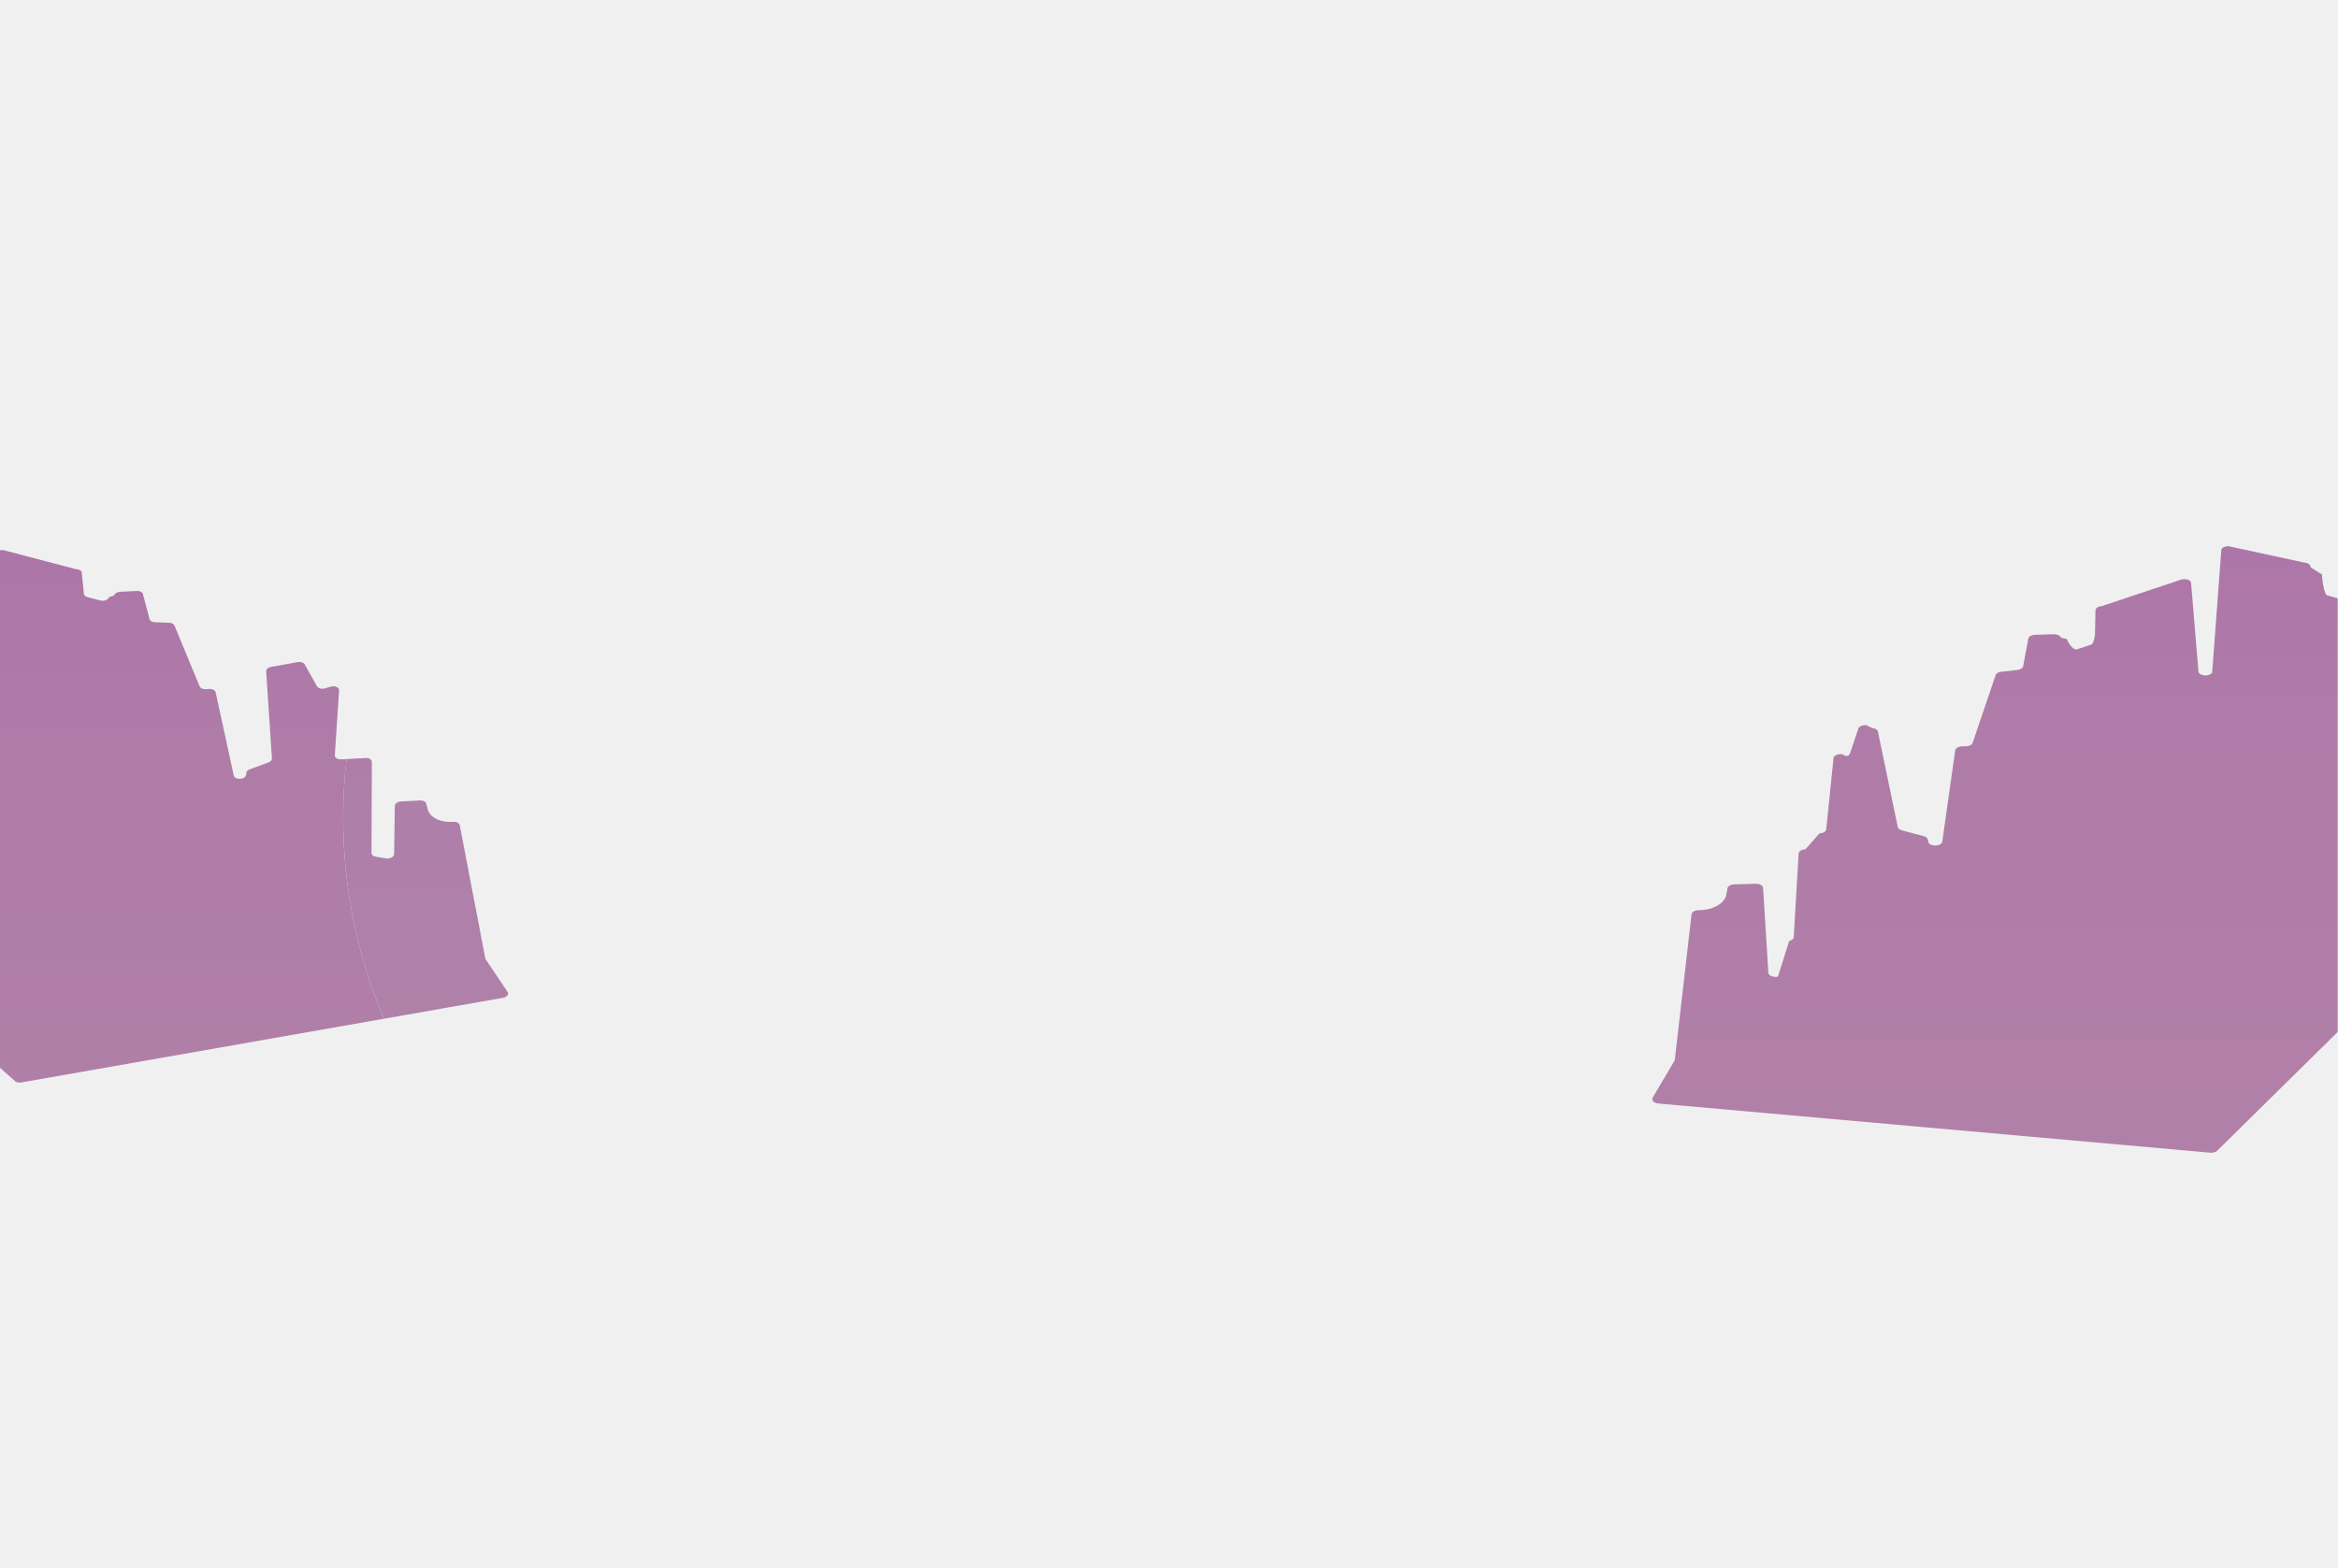
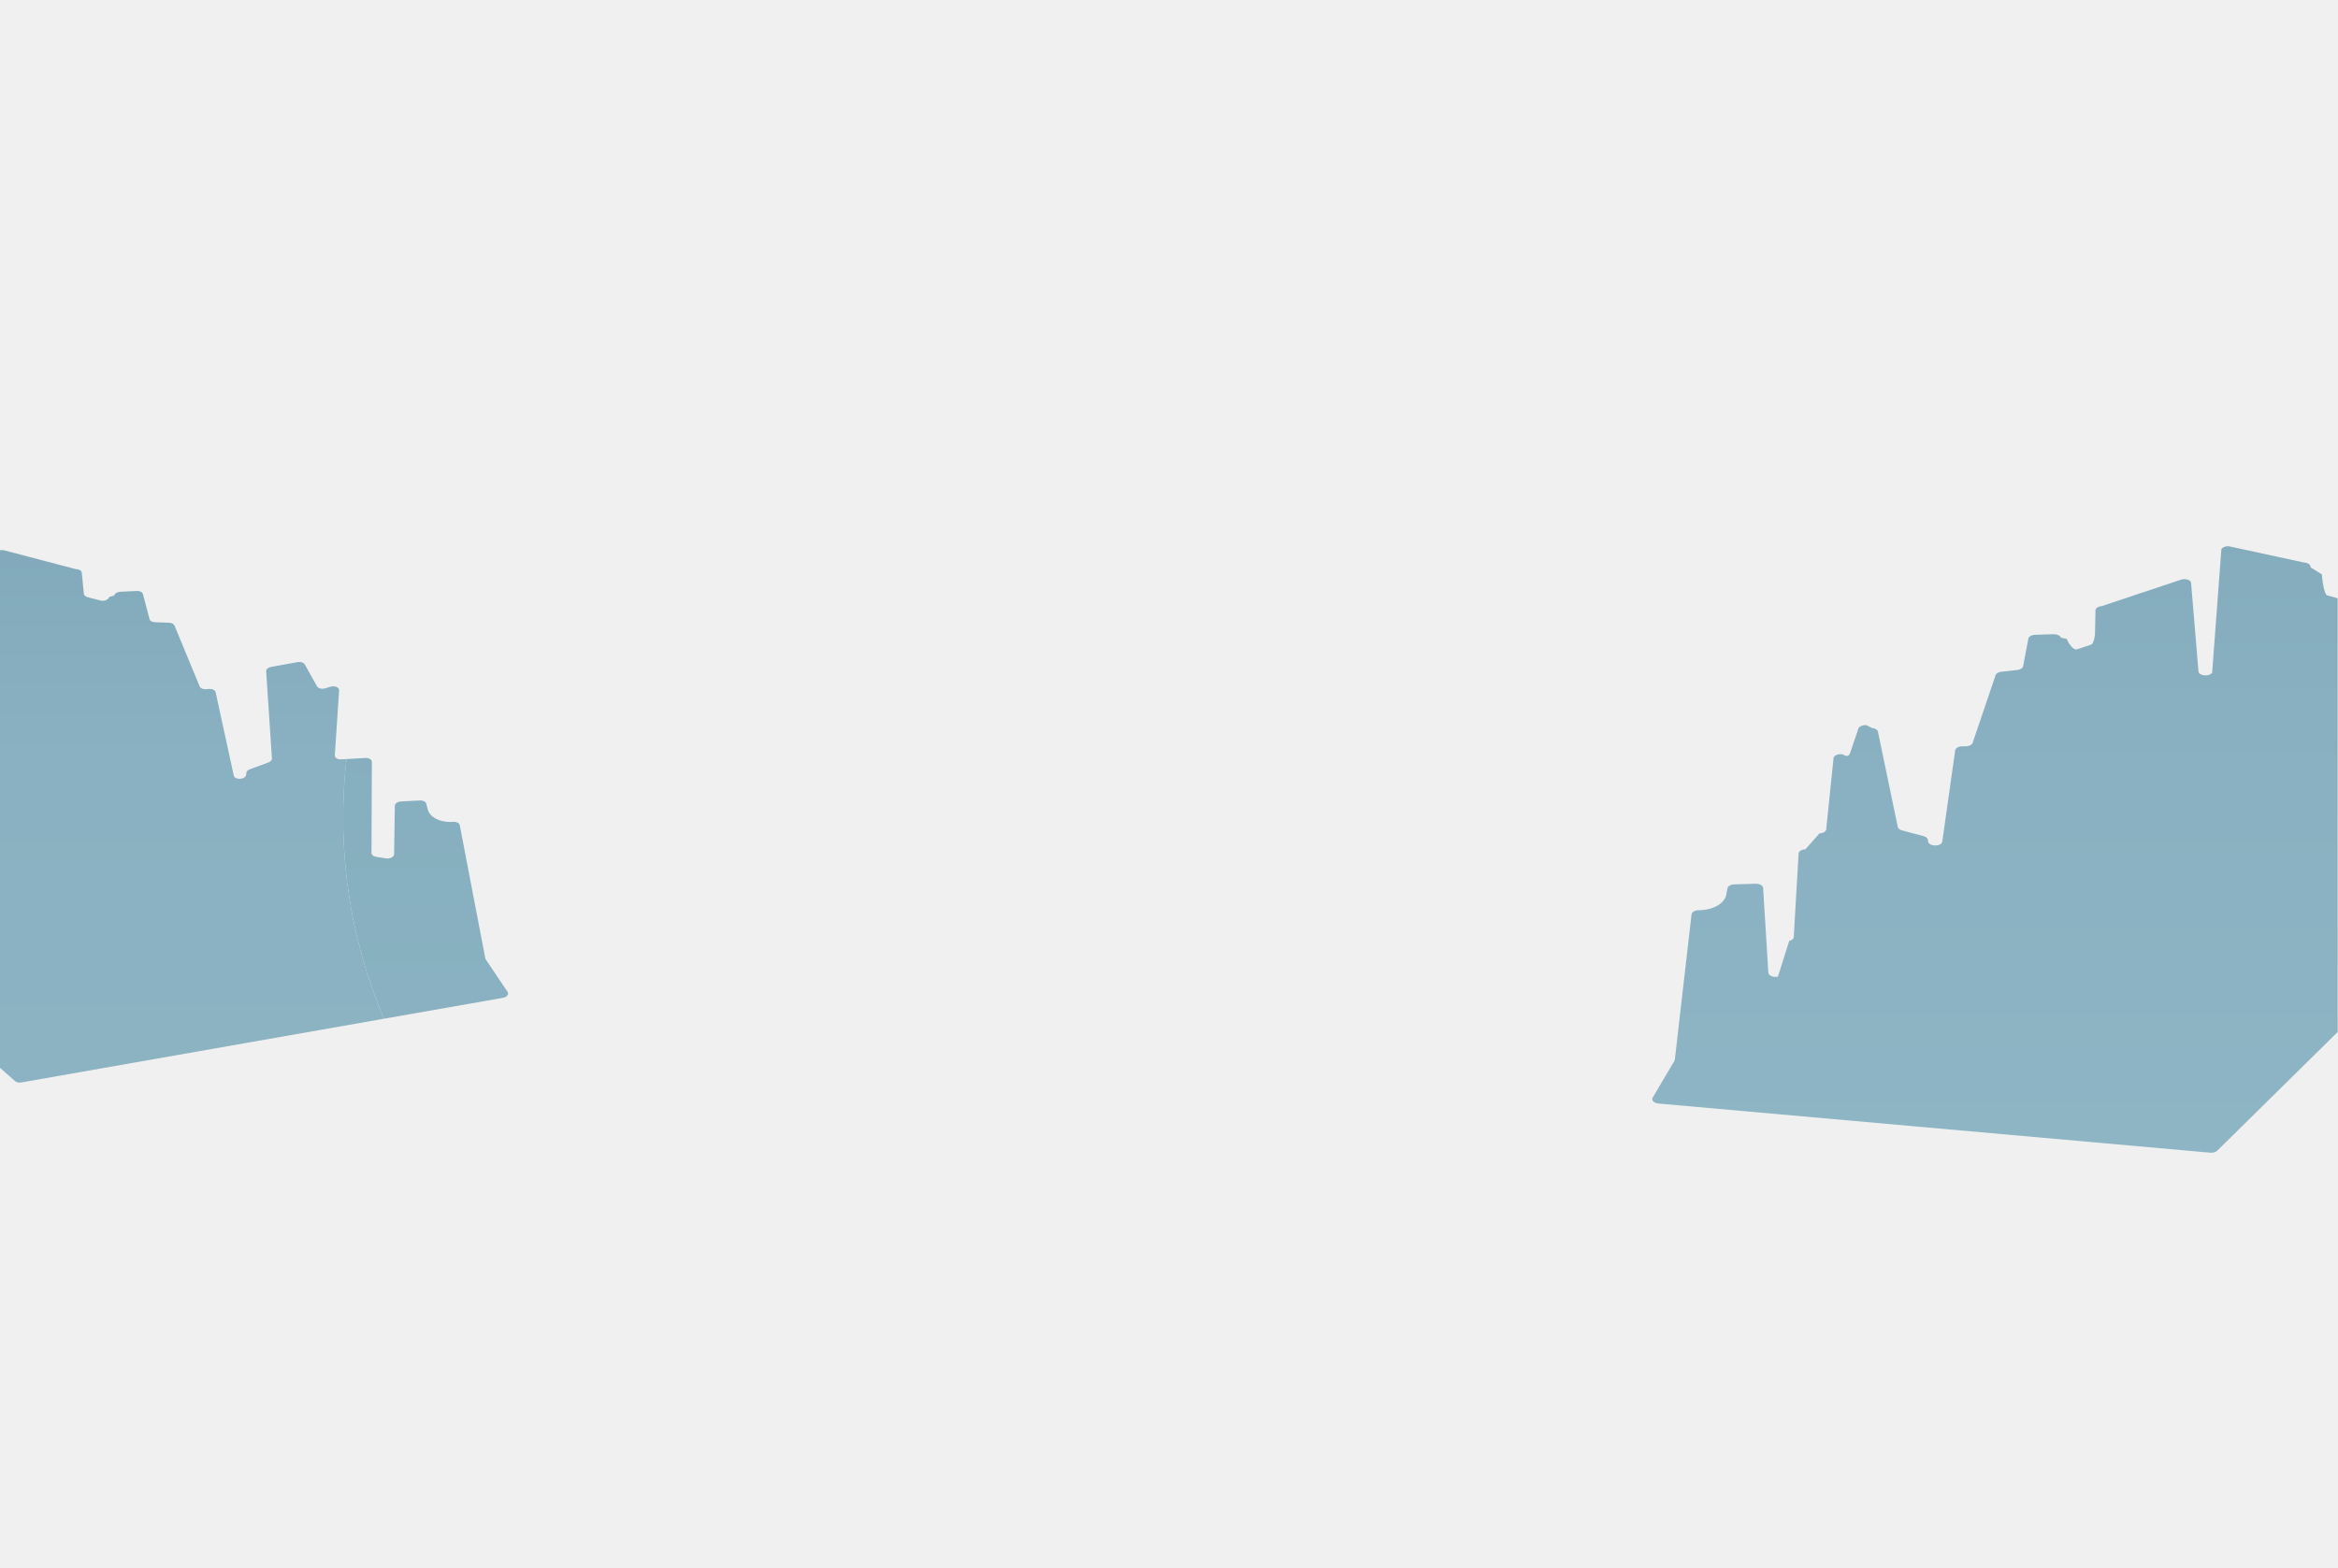
<svg xmlns="http://www.w3.org/2000/svg" width="2048" height="1373" viewBox="0 0 2048 1373" fill="none">
  <g clip-path="url(#clip0_11_43)">
    <path fill-rule="evenodd" clip-rule="evenodd" d="M1936.99 1009.97C1936.7 1009.97 1936.41 1009.95 1936.12 1009.93L1452.68 966.844C1448.74 966.494 1446.33 963.944 1447.72 961.599L1466.71 929.488C1466.92 929.141 1467.04 928.775 1467.08 928.406L1481.73 801.11C1481.97 799.062 1484.67 797.477 1487.94 797.477C1500.31 797.477 1510.72 791.643 1512.14 783.91L1513.17 778.298C1513.52 776.388 1516.02 774.923 1519.07 774.836L1537.92 774.296C1538.01 774.293 1538.11 774.291 1538.2 774.291C1541.47 774.291 1544.21 775.889 1544.42 777.959L1549 852.218C1549.21 854.353 1552.05 855.889 1555.21 855.889C1555.93 855.889 1556.67 855.808 1557.4 855.637L1567.25 824.44C1569.8 823.838 1571.43 822.264 1571.28 820.552L1575.49 748.231C1575.29 746.041 1577.99 744.179 1581.48 744.098L1593.8 730.156C1597.39 730.075 1600.12 728.108 1599.77 725.864L1606.03 665.072C1605.66 662.692 1608.69 660.771 1612.22 660.771C1612.87 660.771 1613.53 660.836 1614.2 660.977L1616.2 662.122C1616.85 662.258 1617.38 662.323 1617.82 662.323C1619.62 662.323 1619.9 661.235 1620.72 659.539L1627.95 638.081C1628.76 636.41 1631.2 635.3 1633.91 635.3C1634.21 635.3 1634.52 635.314 1634.83 635.344L1639.83 637.818C1642.86 638.1 1645.11 639.728 1645.14 641.655L1662.25 723.97C1662.28 725.533 1663.78 726.936 1666.07 727.541L1684.98 732.552C1687.1 733.114 1688.56 734.362 1688.77 735.8L1688.98 737.228C1689.33 739.599 1692.25 740.782 1695.18 740.782C1698.11 740.782 1701.04 739.591 1701.38 737.211L1712.67 657.45C1712.96 655.428 1715.65 653.879 1718.88 653.879H1721.89C1724.83 653.879 1727.37 652.587 1727.98 650.778L1748.06 591.581C1748.59 590.021 1750.57 588.819 1753.06 588.542L1767.17 586.976C1770.14 586.645 1772.31 585.02 1772.31 583.118L1776.66 560.097C1776.66 558.011 1779.26 556.29 1782.58 556.187L1798.93 555.672C1799.03 555.669 1799.14 555.666 1799.24 555.666C1802.14 555.666 1804.67 556.928 1805.32 558.724L1810.4 559.78C1811.24 562.119 1815.15 569.019 1818.61 569.019C1818.87 569.019 1819.13 568.978 1819.39 568.894L1831.88 564.734C1834.11 563.991 1835.41 555.962 1835.16 554.38L1835.54 535.318C1835.21 533.18 1837.67 531.272 1841.07 531.042L1910.47 507.877C1911.41 507.562 1912.43 507.413 1913.44 507.413C1915.87 507.413 1918.2 508.276 1919.04 509.795L1919.26 510.273L1925.81 588.686C1926.5 590.724 1929.21 591.782 1931.91 591.782C1934.35 591.782 1936.79 590.925 1937.78 589.155L1945.84 481.193C1946.72 479.608 1949.1 478.566 1951.72 478.566C1951.91 478.566 1952.09 478.572 1952.28 478.583L2018.31 492.866C2021.71 493.056 2024.24 494.934 2023.97 497.075L2034 503.343C2033.77 505.223 2035.7 521.17 2038.6 521.659L2047.71 524.171V904.183L1942.24 1008.15C1941.08 1009.29 1939.1 1009.97 1936.99 1009.97Z" fill="url(#paint0_linear_11_43)" />
    <path fill-rule="evenodd" clip-rule="evenodd" d="M17.231 948.515C15.621 948.515 14.112 948.038 13.143 947.185L0 935.588V482.113C0.57 481.994 1.167 481.928 1.767 481.928C2.432 481.928 3.099 482.007 3.729 482.173L66.504 498.676H66.583C69.549 498.676 71.818 500.255 71.688 502.239L73.441 519.843C73.343 521.322 74.597 522.635 76.616 523.165L87.909 526.125C88.541 526.293 89.195 526.369 89.841 526.369C92.547 526.369 95.133 525.012 95.622 523.083L100.018 521.743C100.463 519.976 102.738 518.595 105.405 518.468L119.83 517.781C119.963 517.776 120.096 517.773 120.226 517.773C122.967 517.773 125.174 519.138 125.323 520.98L130.867 541.966C131.011 543.724 133.041 545.076 135.685 545.168L148.201 545.618C150.418 545.694 152.25 546.668 152.834 548.074L174.911 601.407C175.527 602.894 177.522 603.868 179.829 603.868C180.051 603.868 180.274 603.86 180.499 603.841L183.153 603.629C183.379 603.61 183.604 603.599 183.824 603.599C186.372 603.599 188.505 604.788 188.874 606.489L204.762 679.47C205.19 681.442 207.424 682.362 209.758 682.362C212.57 682.362 215.53 681.03 215.672 678.604L215.75 677.269C215.829 675.923 217.015 674.664 218.836 673.994L235.103 668.019C237.068 667.294 238.281 665.889 238.186 664.442L233.168 588.208C233.049 586.426 234.91 584.76 237.556 584.285L260.728 580.109C261.219 580.022 261.713 579.979 262.193 579.979C264.316 579.979 266.221 580.806 266.973 582.157L277.671 601.271C278.439 602.638 280.36 603.447 282.458 603.447C283.242 603.447 284.054 603.336 284.838 603.094L289.552 601.648C290.35 601.407 291.156 601.293 291.935 601.293C294.766 601.293 297.178 602.785 297.04 604.858L293.287 661.759C293.156 663.756 295.452 665.322 298.391 665.322C298.546 665.322 298.701 665.316 298.858 665.308L303.518 665.045C301.583 681.963 300.59 699.161 300.59 716.595C300.59 779.045 313.356 838.52 336.416 892.545L18.663 948.39C18.183 948.474 17.703 948.515 17.231 948.515Z" fill="url(#paint1_linear_11_43)" />
    <path fill-rule="evenodd" clip-rule="evenodd" d="M336.416 892.545C313.356 838.52 300.59 779.045 300.59 716.595C300.59 699.161 301.583 681.963 303.518 665.045L320.165 664.111C320.322 664.103 320.477 664.098 320.629 664.098C323.487 664.098 325.748 665.577 325.739 667.511L325.419 747.324C325.414 748.917 326.969 750.258 329.254 750.635L338.09 752.084C338.522 752.154 338.953 752.187 339.377 752.187C342.427 752.187 345.19 750.472 345.223 748.323L345.863 706.018C345.893 704.032 348.316 702.319 351.304 702.17L367.922 701.329C368.063 701.321 368.204 701.318 368.342 701.318C370.853 701.318 372.948 702.463 373.374 704.113L374.698 709.233C376.375 715.713 384.607 720.171 394.371 720.168C395.234 720.168 396.111 720.136 396.996 720.063C397.221 720.046 397.444 720.035 397.663 720.035C400.247 720.035 402.399 721.254 402.733 722.985L425.115 839.693C425.182 840.032 425.321 840.36 425.527 840.667L444.633 869.025C446.025 871.093 444.096 873.621 440.657 874.227L336.416 892.545Z" fill="url(#paint2_linear_11_43)" />
  </g>
  <defs>
    <linearGradient id="paint0_linear_11_43" x1="1024.02" y1="1385.42" x2="1024.02" y2="-2.431" gradientUnits="userSpaceOnUse">
-       <stop stop-color="#B385A8" />
-       <stop offset="0.55" stop-color="#AF7BA8" />
-       <stop offset="1" stop-color="#A765A9" />
+       <stop stop-color="#94BAC9" />
+       <stop offset="0.55" stop-color="#88B0C0" />
+       <stop offset="1" stop-color="#77A0B3" />
    </linearGradient>
    <linearGradient id="paint1_linear_11_43" x1="1024.02" y1="1385.42" x2="1024.02" y2="-2.431" gradientUnits="userSpaceOnUse">
-       <stop stop-color="#B184A9" />
-       <stop offset="0.52" stop-color="#AF7CA8" />
-       <stop offset="1" stop-color="#A465A9" />
+       <stop stop-color="#8FB6C5" />
+       <stop offset="0.52" stop-color="#89B1C1" />
+       <stop offset="1" stop-color="#6E97AC" />
    </linearGradient>
    <linearGradient id="paint2_linear_11_43" x1="1024.02" y1="1385.42" x2="1024.02" y2="-2.431" gradientUnits="userSpaceOnUse">
-       <stop stop-color="#B186AA" />
-       <stop offset="0.54" stop-color="#AE7EA9" />
-       <stop offset="1" stop-color="#A66AAC" />
+       <stop stop-color="#91B8C7" />
+       <stop offset="0.54" stop-color="#85AEBE" />
+       <stop offset="1" stop-color="#739DB1" />
    </linearGradient>
    <clipPath id="clip0_11_43">
      <rect width="2048" height="1373" fill="white" />
    </clipPath>
  </defs>
</svg>
